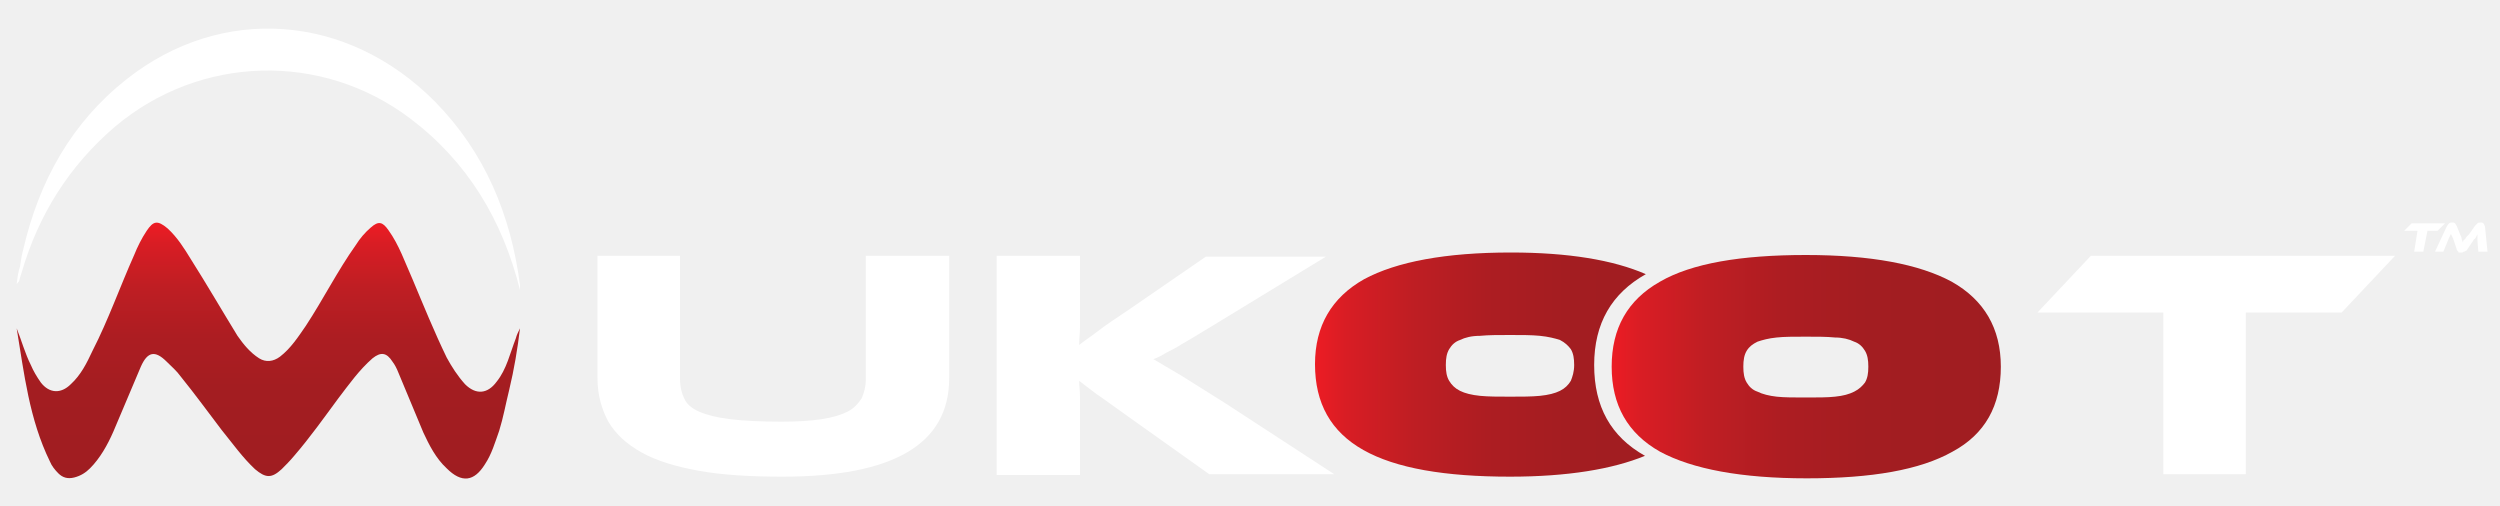
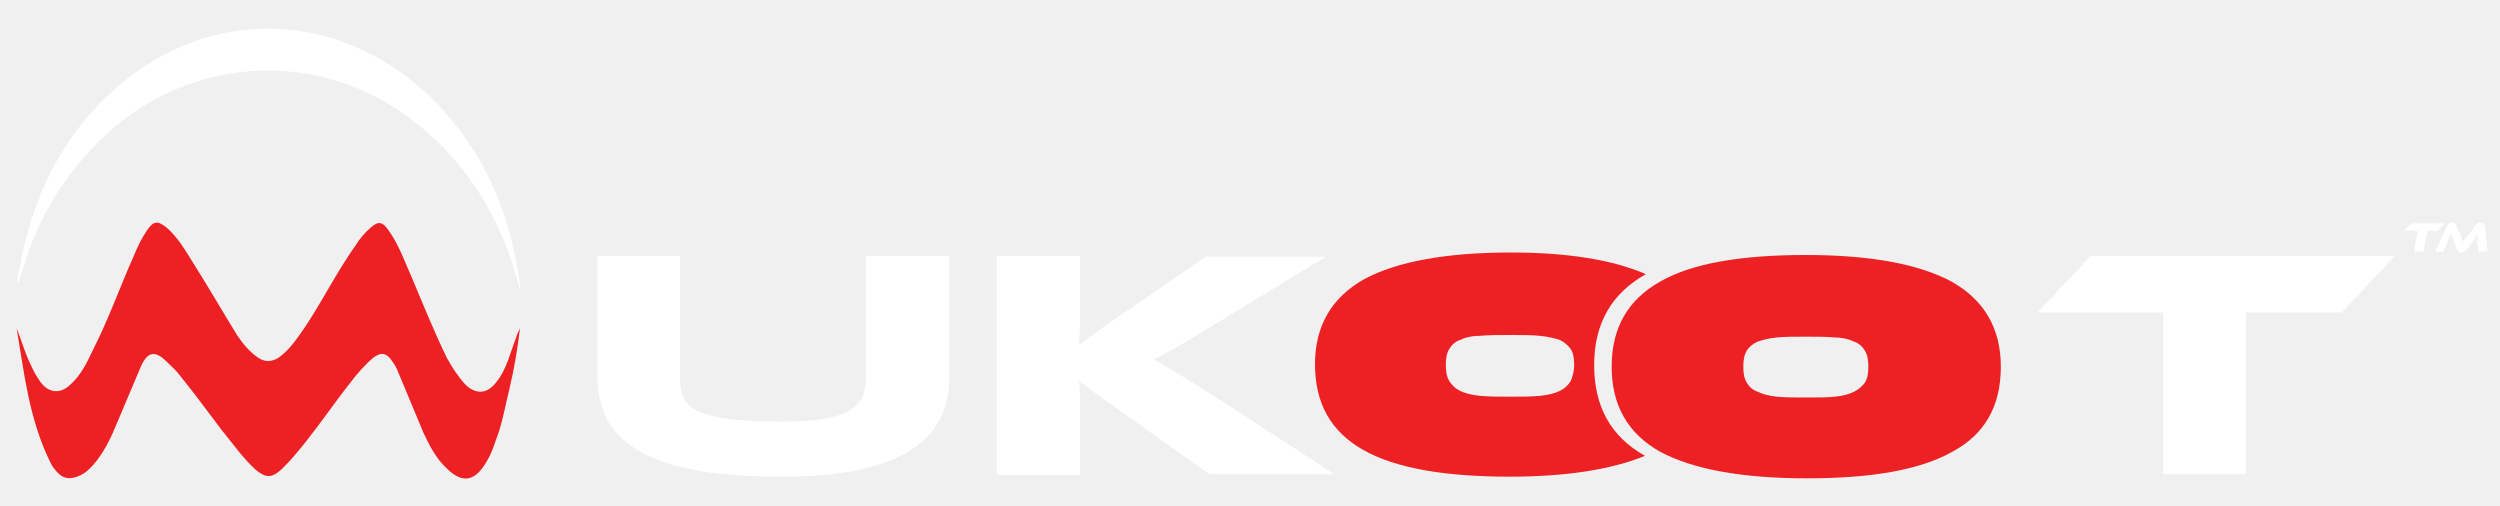
<svg xmlns="http://www.w3.org/2000/svg" version="1.1" id="Layer_1" x="0px" y="0px" viewBox="0 0 300 60.7" style="enable-background:new 0 0 300 60.7;" xml:space="preserve">
  <style type="text/css">
- 	.st0{fill:url(#SVGID_1_);}
+ 	.st0{fill:#ED2024;}
	.st1{fill:#FFFFFF;}
	.st2{fill:none;}
- 	.st3{fill:url(#SVGID_2_);}
- 	.st4{fill:url(#SVGID_3_);}
</style>
-   <linearGradient id="SVGID_1_" gradientUnits="userSpaceOnUse" x1="32.175" y1="26.801" x2="32.175" y2="57.413">
-     <stop offset="0" style="stop-color:#ED1C24" />
-     <stop offset="7.700652e-02" style="stop-color:#D91D24" />
-     <stop offset="0.249" style="stop-color:#BF1E23" />
-     <stop offset="0.44" style="stop-color:#AD1D22" />
-     <stop offset="0.663" style="stop-color:#A31D21" />
-     <stop offset="1" style="stop-color:#A01D21" />
-   </linearGradient>
  <path class="st0" d="M2,39.4c0.6,1.5,1,3,1.7,4.4c0.3,0.7,0.7,1.4,1.2,2.1c1,1.3,2.4,1.4,3.6,0.2c1.2-1.1,1.9-2.5,2.6-4  c1.9-3.7,3.3-7.7,5-11.5c0.4-1,0.9-2,1.5-2.9c0.8-1.2,1.3-1.3,2.5-0.3c1.2,1.1,2,2.4,2.8,3.7c1.9,3,3.7,6.1,5.6,9.2  c0.7,1,1.5,2,2.6,2.7c0.8,0.5,1.7,0.4,2.5-0.2c1.3-1,2.2-2.4,3.1-3.7c2.1-3.2,3.8-6.6,6-9.7c0.5-0.8,1.1-1.5,1.8-2.1  c0.9-0.8,1.4-0.7,2.1,0.3c1.3,1.8,2,3.9,2.9,5.9c1.3,3.1,2.6,6.3,4.1,9.4c0.6,1.1,1.3,2.2,2.2,3.2c1.3,1.3,2.7,1.2,3.8-0.3  c1.2-1.5,1.6-3.4,2.3-5.2c0.1-0.4,0.3-0.8,0.5-1.2c-0.3,2.5-0.7,4.9-1.3,7.4c-0.4,1.6-0.7,3.3-1.2,4.9c-0.5,1.4-0.9,2.8-1.7,4  c-1.3,2.1-2.8,2.3-4.6,0.5c-1.3-1.2-2.1-2.8-2.8-4.3c-1-2.4-2-4.8-3-7.2c-0.2-0.5-0.4-0.9-0.7-1.3c-0.7-1.1-1.4-1.2-2.4-0.4  c-1.6,1.4-2.8,3.1-4.1,4.8c-1.7,2.3-3.4,4.7-5.3,6.9c-0.5,0.6-1,1.1-1.5,1.6c-1.2,1.1-1.9,1.1-3.2,0c-1.5-1.4-2.7-3.1-4-4.7  c-1.6-2.1-3.2-4.3-4.9-6.4c-0.5-0.7-1.1-1.2-1.7-1.8c-1.4-1.4-2.3-1.2-3.1,0.6c-1.1,2.6-2.2,5.2-3.3,7.8c-0.7,1.6-1.6,3.2-2.8,4.4  c-0.5,0.5-1.1,0.9-1.9,1.1c-0.8,0.2-1.4,0-1.9-0.5c-0.4-0.4-0.8-0.9-1-1.4C3.5,50.3,2.9,44.8,2,39.4z" />
  <path class="st1" d="M62.4,34.8c-2.1-8.4-6.3-15.4-13.2-20.6c-10.6-8-25.2-7.6-35.4,1C8.3,19.9,4.6,25.8,2.6,32.7  c-0.1,0.3-0.2,0.6-0.3,1c0,0.1-0.1,0.1-0.3,0.4c0.1-0.9,0.2-1.5,0.4-2.1c0.1-0.7,0.2-1.4,0.4-2.1c1.9-8.2,5.8-15.2,12.4-20.4  c11.4-9,26.5-7.9,37,2.7c6,6.1,9.1,13.6,10.2,22c0,0.1,0,0.3,0,0.4C62.4,34.6,62.4,34.7,62.4,34.8z" />
  <path class="st1" d="M113.9,45.4c0,7.9-6.7,11.8-20,11.8c-3.9,0-7.2-0.2-10-0.7c-2.8-0.5-5.1-1.2-6.9-2.2c-1.8-1-3.1-2.2-4-3.7  c-0.8-1.5-1.3-3.2-1.3-5.2V30.7h9.9v14.7c0,1,0.2,1.8,0.5,2.4c0.3,0.7,0.9,1.2,1.8,1.6c0.9,0.4,2.1,0.7,3.7,0.9  c1.6,0.2,3.7,0.3,6.2,0.3c1.9,0,3.5-0.1,4.8-0.3c1.3-0.2,2.3-0.5,3.1-0.9c0.8-0.4,1.3-1,1.7-1.6c0.3-0.7,0.5-1.4,0.5-2.3V30.7h10  V45.4z" />
  <path class="st1" d="M160.1,56.9h-15l-9.7-6.9c-1.7-1.2-2.9-2.1-3.8-2.7c-0.9-0.7-1.6-1.2-2.1-1.6c0,0.6,0.1,1.2,0.1,1.9  c0,0.6,0,1.3,0,1.9v7.5h-10V30.7h10v6.1c0,0.8,0,1.6,0,2.4c0,0.8-0.1,1.5-0.1,2.2c0.6-0.5,1.4-1,2.3-1.7c0.9-0.7,2.1-1.5,3.6-2.5  l9.3-6.4h14.4l-12.3,7.5c-1.1,0.7-2,1.2-2.8,1.7c-0.8,0.5-1.5,0.9-2.2,1.3c-0.6,0.4-1.2,0.7-1.8,1c-0.5,0.3-1,0.6-1.6,0.8  c0.9,0.5,2,1.2,3.4,2c1.3,0.8,3,1.9,5.1,3.2L160.1,56.9z" />
  <path class="st2" d="M222.8,40.5c-0.6-0.3-1.5-0.5-2.5-0.6c-1-0.1-2.3-0.2-3.8-0.2c-1.5,0-2.8,0.1-3.8,0.2c-1,0.1-1.9,0.3-2.5,0.6  c-0.6,0.3-1.1,0.7-1.4,1.2c-0.3,0.5-0.4,1.2-0.4,2.1c0,0.8,0.1,1.5,0.4,2.1c0.3,0.5,0.8,0.9,1.4,1.2c0.6,0.3,1.5,0.5,2.5,0.6  c1,0.1,2.3,0.2,3.8,0.2c1.5,0,2.8-0.1,3.8-0.2c1-0.1,1.9-0.3,2.5-0.6c0.6-0.3,1.1-0.7,1.4-1.2c0.3-0.5,0.4-1.2,0.4-2.1  c0-0.8-0.1-1.5-0.4-2.1C223.9,41.2,223.4,40.8,222.8,40.5z" />
  <path class="st2" d="M187.2,40.7c-0.6-0.3-1.4-0.5-2.4-0.5c-1-0.1-2.2-0.1-3.6-0.1c-1.4,0-2.6,0-3.6,0.1c-1,0.1-1.8,0.3-2.4,0.5  c-0.6,0.3-1,0.7-1.3,1.1c-0.3,0.5-0.4,1.1-0.4,1.9c0,0.8,0.1,1.4,0.4,1.9c0.3,0.5,0.7,0.9,1.3,1.2c0.6,0.3,1.4,0.5,2.4,0.6  c1,0.1,2.2,0.1,3.6,0.1c1.4,0,2.6,0,3.6-0.1c1-0.1,1.8-0.3,2.4-0.6c0.6-0.3,1-0.7,1.3-1.2c0.3-0.5,0.4-1.1,0.4-1.9  c0-0.8-0.1-1.4-0.4-1.9C188.2,41.4,187.8,41,187.2,40.7z" />
-   <linearGradient id="SVGID_2_" gradientUnits="userSpaceOnUse" x1="157.766" y1="43.785" x2="204.715" y2="43.785">
-     <stop offset="0" style="stop-color:#ED1C24" />
-     <stop offset="7.700652e-02" style="stop-color:#D91D24" />
-     <stop offset="0.249" style="stop-color:#BF1E23" />
-     <stop offset="0.44" style="stop-color:#AD1D22" />
-     <stop offset="0.663" style="stop-color:#A31D21" />
-     <stop offset="1" style="stop-color:#A01D21" />
-   </linearGradient>
-   <path class="st3" d="M191.3,43.8c0-5,2.1-8.6,6.2-10.9c-3.9-1.7-9.3-2.6-16.2-2.6c-7.8,0-13.7,1.1-17.6,3.2  c-3.9,2.2-5.9,5.6-5.9,10.2c0,4.7,1.9,8.1,5.8,10.3c3.9,2.2,9.8,3.2,17.6,3.2c6.9,0,12.3-0.9,16.2-2.5  C193.3,52.4,191.3,48.8,191.3,43.8z M188.5,45.7c-0.3,0.5-0.7,0.9-1.3,1.2c-0.6,0.3-1.4,0.5-2.4,0.6c-1,0.1-2.2,0.1-3.6,0.1  c-1.4,0-2.6,0-3.6-0.1c-1-0.1-1.8-0.3-2.4-0.6c-0.6-0.3-1-0.7-1.3-1.2c-0.3-0.5-0.4-1.1-0.4-1.9c0-0.8,0.1-1.4,0.4-1.9  c0.3-0.5,0.7-0.9,1.3-1.1c0.6-0.3,1.4-0.5,2.4-0.5c1-0.1,2.2-0.1,3.6-0.1c1.4,0,2.6,0,3.6,0.1c1,0.1,1.8,0.3,2.4,0.5  c0.6,0.3,1,0.7,1.3,1.1c0.3,0.5,0.4,1.1,0.4,1.9C188.9,44.6,188.7,45.2,188.5,45.7z" />
+   <path class="st0" d="M191.3,43.8c0-5,2.1-8.6,6.2-10.9c-3.9-1.7-9.3-2.6-16.2-2.6c-7.8,0-13.7,1.1-17.6,3.2  c-3.9,2.2-5.9,5.6-5.9,10.2c0,4.7,1.9,8.1,5.8,10.3c3.9,2.2,9.8,3.2,17.6,3.2c6.9,0,12.3-0.9,16.2-2.5  C193.3,52.4,191.3,48.8,191.3,43.8z M188.5,45.7c-0.3,0.5-0.7,0.9-1.3,1.2c-0.6,0.3-1.4,0.5-2.4,0.6c-1,0.1-2.2,0.1-3.6,0.1  c-1.4,0-2.6,0-3.6-0.1c-1-0.1-1.8-0.3-2.4-0.6c-0.6-0.3-1-0.7-1.3-1.2c-0.3-0.5-0.4-1.1-0.4-1.9c0-0.8,0.1-1.4,0.4-1.9  c0.3-0.5,0.7-0.9,1.3-1.1c0.6-0.3,1.4-0.5,2.4-0.5c1-0.1,2.2-0.1,3.6-0.1c1.4,0,2.6,0,3.6,0.1c1,0.1,1.8,0.3,2.4,0.5  c0.6,0.3,1,0.7,1.3,1.1c0.3,0.5,0.4,1.1,0.4,1.9C188.9,44.6,188.7,45.2,188.5,45.7z" />
  <path class="st1" d="M287.4,30.7l-6.4,6.8h-11.5v19.4h-9.9V37.5h-15.1l6.4-6.8H287.4z" />
  <path class="st2" d="M222.7,40.9c-0.6-0.3-1.4-0.5-2.4-0.5c-1-0.1-2.2-0.1-3.6-0.1c-1.4,0-2.6,0-3.6,0.1c-1,0.1-1.8,0.3-2.4,0.5  c-0.6,0.3-1,0.7-1.3,1.1c-0.3,0.5-0.4,1.1-0.4,1.9s0.1,1.4,0.4,1.9c0.3,0.5,0.7,0.9,1.3,1.2c0.6,0.3,1.4,0.5,2.4,0.6  c1,0.1,2.2,0.1,3.6,0.1c1.4,0,2.6,0,3.6-0.1c1-0.1,1.8-0.3,2.4-0.6c0.6-0.3,1-0.7,1.3-1.2c0.3-0.5,0.4-1.1,0.4-1.9s-0.1-1.4-0.4-1.9  C223.8,41.6,223.3,41.2,222.7,40.9z" />
-   <linearGradient id="SVGID_3_" gradientUnits="userSpaceOnUse" x1="193.338" y1="44" x2="240.049" y2="44">
-     <stop offset="0" style="stop-color:#ED1C24" />
-     <stop offset="7.700652e-02" style="stop-color:#D91D24" />
-     <stop offset="0.249" style="stop-color:#BF1E23" />
-     <stop offset="0.44" style="stop-color:#AD1D22" />
-     <stop offset="0.663" style="stop-color:#A31D21" />
-     <stop offset="1" style="stop-color:#A01D21" />
-   </linearGradient>
-   <path class="st4" d="M216.7,30.6c7.8,0,13.6,1.1,17.5,3.2c3.9,2.2,5.9,5.6,5.9,10.2c0,4.7-1.9,8.1-5.8,10.2  c-3.9,2.2-9.7,3.2-17.5,3.2c-7.8,0-13.7-1.1-17.6-3.2c-3.9-2.2-5.8-5.6-5.8-10.2c0-4.6,1.9-8,5.8-10.2  C203,31.6,208.9,30.6,216.7,30.6z M216.7,47.7c1.4,0,2.6,0,3.5-0.1c1-0.1,1.7-0.3,2.3-0.6c0.6-0.3,1-0.7,1.3-1.1  c0.3-0.5,0.4-1.1,0.4-1.9s-0.1-1.4-0.4-1.9c-0.3-0.5-0.7-0.9-1.3-1.1c-0.6-0.3-1.4-0.5-2.3-0.5c-1-0.1-2.1-0.1-3.5-0.1  c-1.4,0-2.6,0-3.5,0.1c-1,0.1-1.7,0.3-2.3,0.5c-0.6,0.3-1,0.6-1.3,1.1c-0.3,0.5-0.4,1.1-0.4,1.9s0.1,1.4,0.4,1.9  c0.3,0.5,0.7,0.9,1.3,1.1c0.6,0.3,1.4,0.5,2.3,0.6C214.1,47.7,215.3,47.7,216.7,47.7z" />
+   <path class="st0" d="M216.7,30.6c7.8,0,13.6,1.1,17.5,3.2c3.9,2.2,5.9,5.6,5.9,10.2c0,4.7-1.9,8.1-5.8,10.2  c-3.9,2.2-9.7,3.2-17.5,3.2c-7.8,0-13.7-1.1-17.6-3.2c-3.9-2.2-5.8-5.6-5.8-10.2c0-4.6,1.9-8,5.8-10.2  C203,31.6,208.9,30.6,216.7,30.6z M216.7,47.7c1.4,0,2.6,0,3.5-0.1c1-0.1,1.7-0.3,2.3-0.6c0.6-0.3,1-0.7,1.3-1.1  c0.3-0.5,0.4-1.1,0.4-1.9s-0.1-1.4-0.4-1.9c-0.3-0.5-0.7-0.9-1.3-1.1c-0.6-0.3-1.4-0.5-2.3-0.5c-1-0.1-2.1-0.1-3.5-0.1  c-1.4,0-2.6,0-3.5,0.1c-1,0.1-1.7,0.3-2.3,0.5c-0.6,0.3-1,0.6-1.3,1.1c-0.3,0.5-0.4,1.1-0.4,1.9s0.1,1.4,0.4,1.9  c0.3,0.5,0.7,0.9,1.3,1.1c0.6,0.3,1.4,0.5,2.3,0.6C214.1,47.7,215.3,47.7,216.7,47.7z" />
  <g>
    <path class="st1" d="M293.4,26.8l-0.9,0.9h-1.2l-0.5,2.5h-1.1l0.4-2.5h-1.6l0.9-0.9H293.4z" />
    <path class="st1" d="M295.2,28.1c0.1,0.2,0.2,0.4,0.2,0.6c0.1,0.2,0.1,0.3,0.1,0.4c0-0.1,0.1-0.1,0.1-0.2c0-0.1,0.1-0.1,0.2-0.2   c0.1-0.1,0.1-0.2,0.2-0.3c0.1-0.1,0.2-0.2,0.3-0.3l0.7-1c0.1-0.1,0.2-0.2,0.3-0.3c0.1-0.1,0.2-0.1,0.4-0.1c0.1,0,0.2,0,0.3,0.1   c0.1,0.1,0.1,0.2,0.2,0.4l0.3,3h-1.1l-0.1-1.2c0-0.2,0-0.4,0-0.5c0-0.1,0-0.3,0-0.4c0,0.1-0.1,0.1-0.1,0.2c0,0.1-0.1,0.1-0.1,0.2   c-0.1,0.1-0.1,0.2-0.2,0.2c-0.1,0.1-0.1,0.2-0.2,0.3l-0.6,0.9c-0.1,0.1-0.1,0.2-0.2,0.2c-0.1,0-0.1,0.1-0.2,0.1   c-0.1,0-0.1,0-0.2,0.1c-0.1,0-0.1,0-0.2,0c-0.1,0-0.1,0-0.2,0c-0.1,0-0.1,0-0.1-0.1c0,0-0.1-0.1-0.1-0.1c0,0-0.1-0.1-0.1-0.2   l-0.3-0.9c0-0.1-0.1-0.2-0.1-0.3c0-0.1-0.1-0.2-0.1-0.2c0-0.1,0-0.1-0.1-0.2c0-0.1,0-0.1-0.1-0.2c-0.1,0.1-0.1,0.3-0.2,0.4   c-0.1,0.2-0.1,0.3-0.2,0.5l-0.5,1.2h-1l1.4-3c0.1-0.2,0.2-0.3,0.3-0.4c0.1-0.1,0.3-0.1,0.4-0.1c0.1,0,0.2,0,0.3,0.1   c0.1,0.1,0.1,0.2,0.2,0.3L295.2,28.1z" />
  </g>
</svg>
